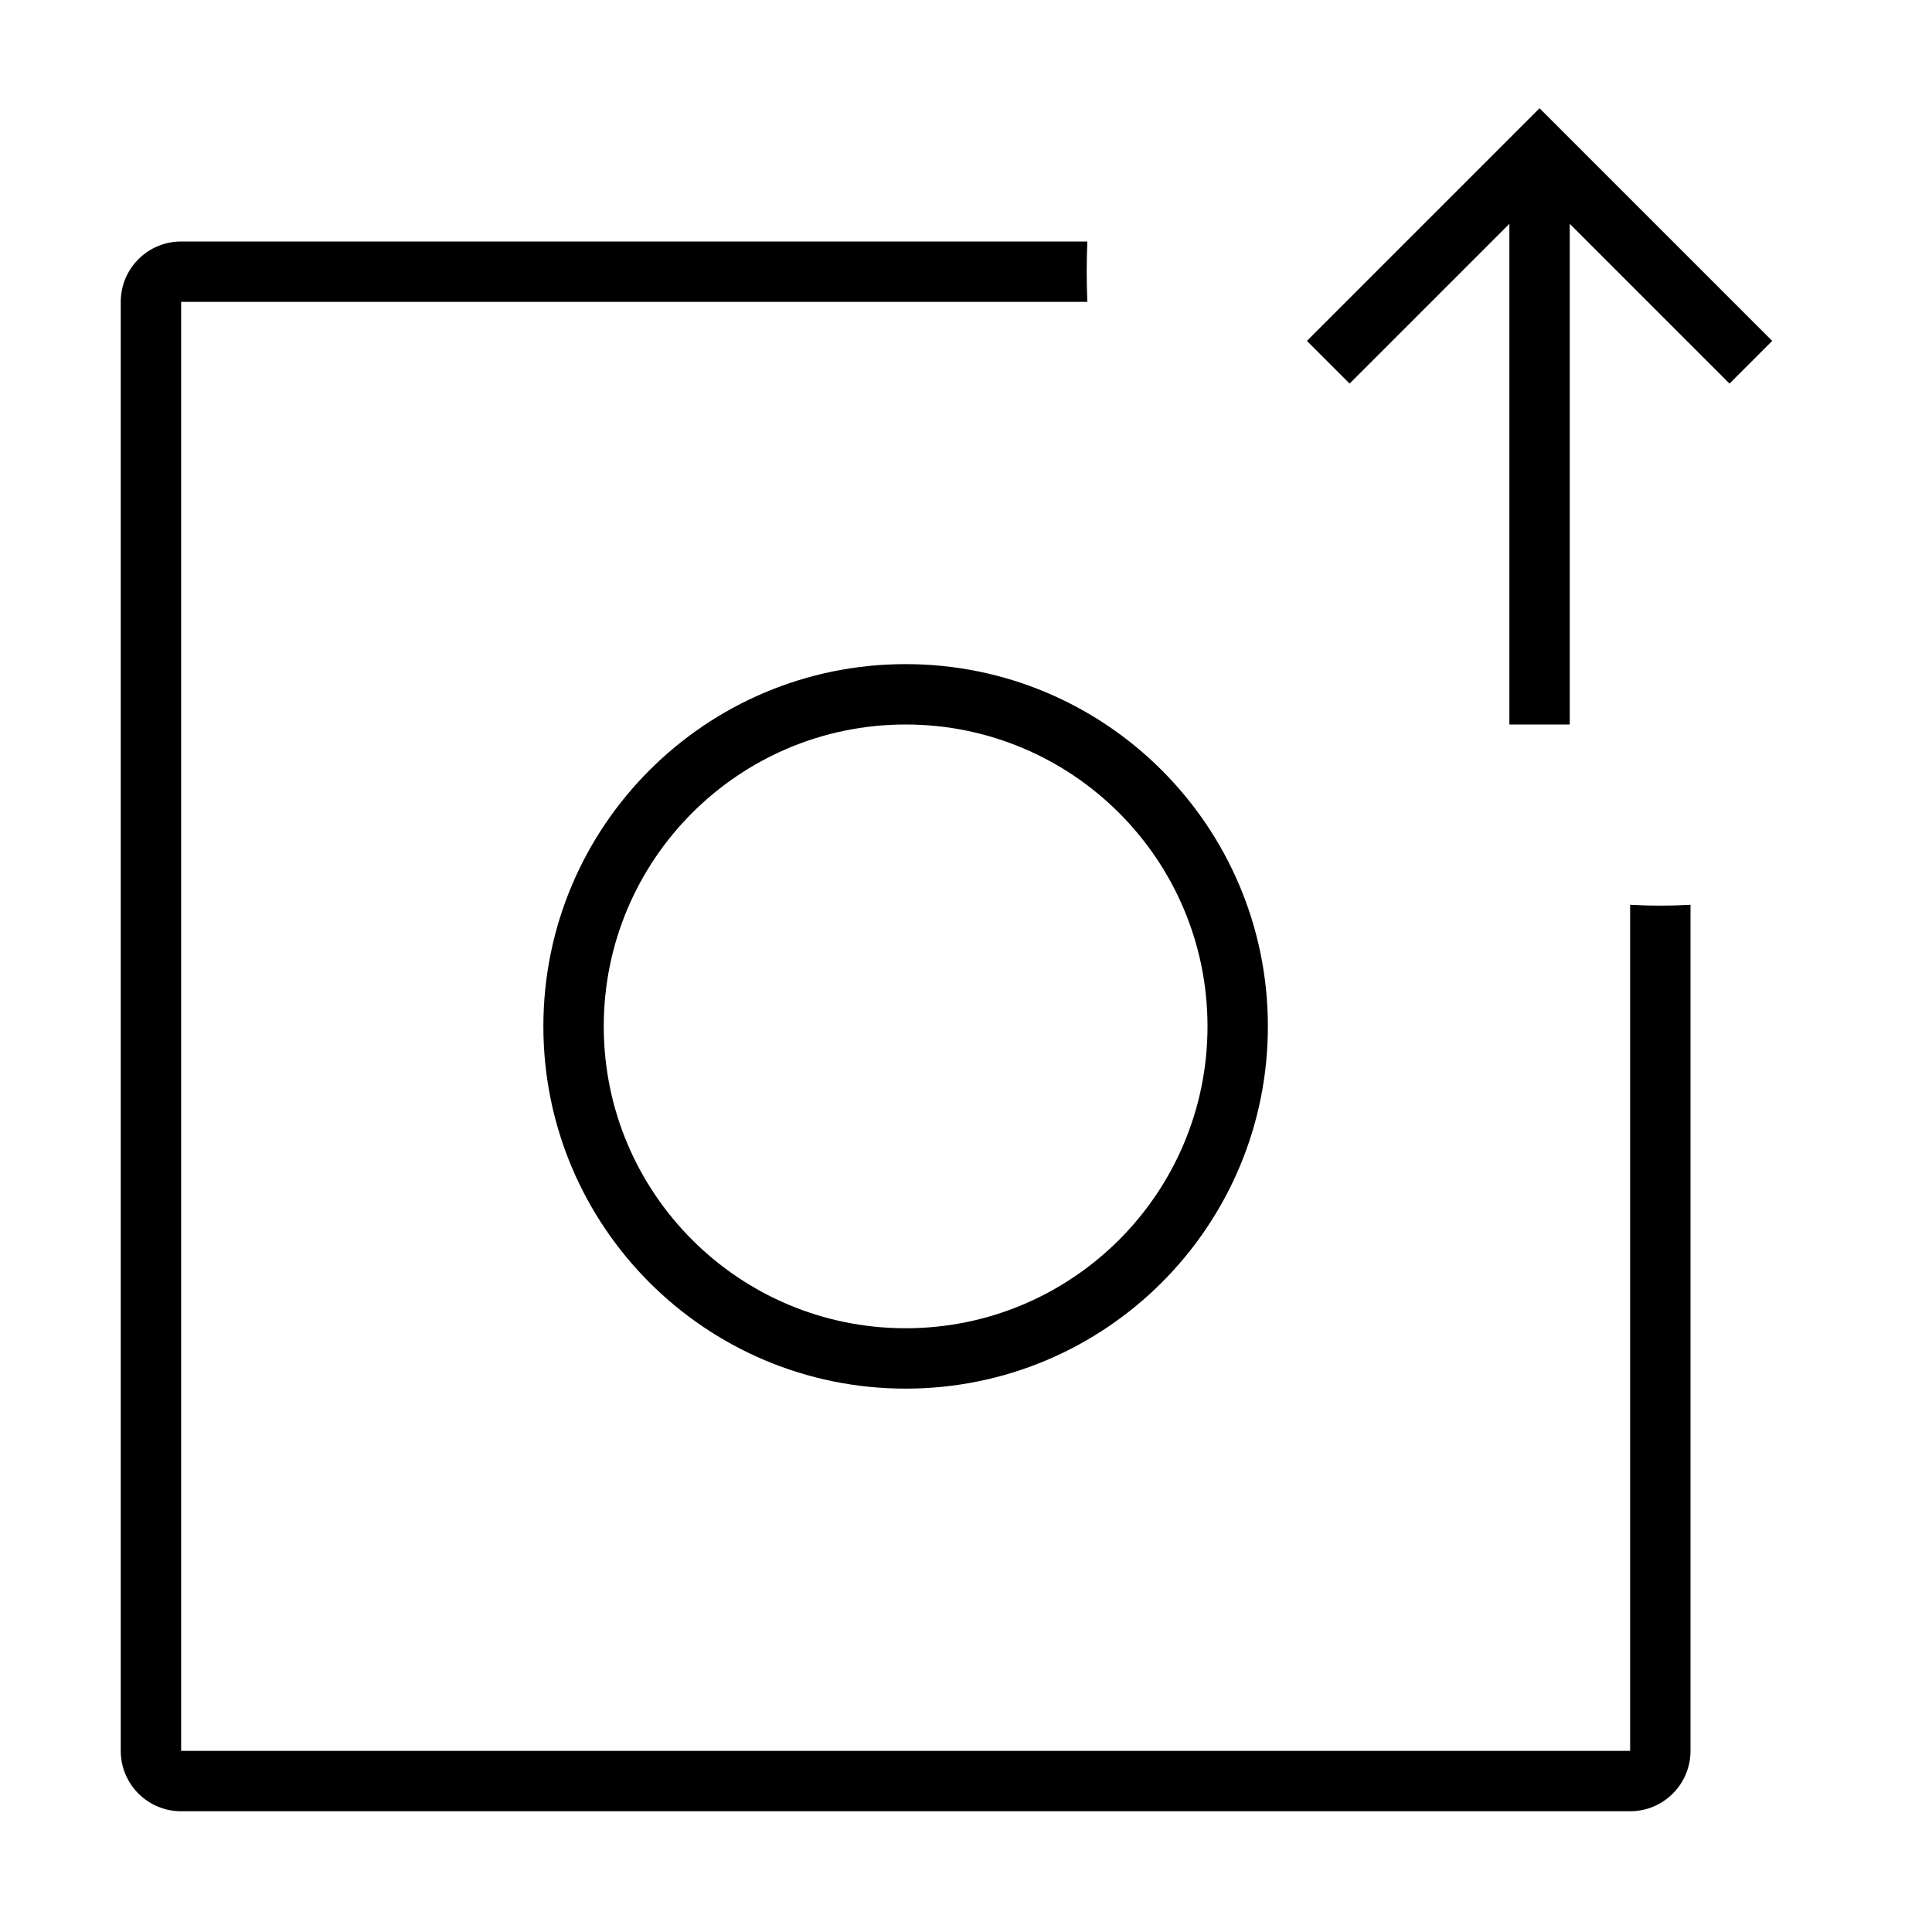
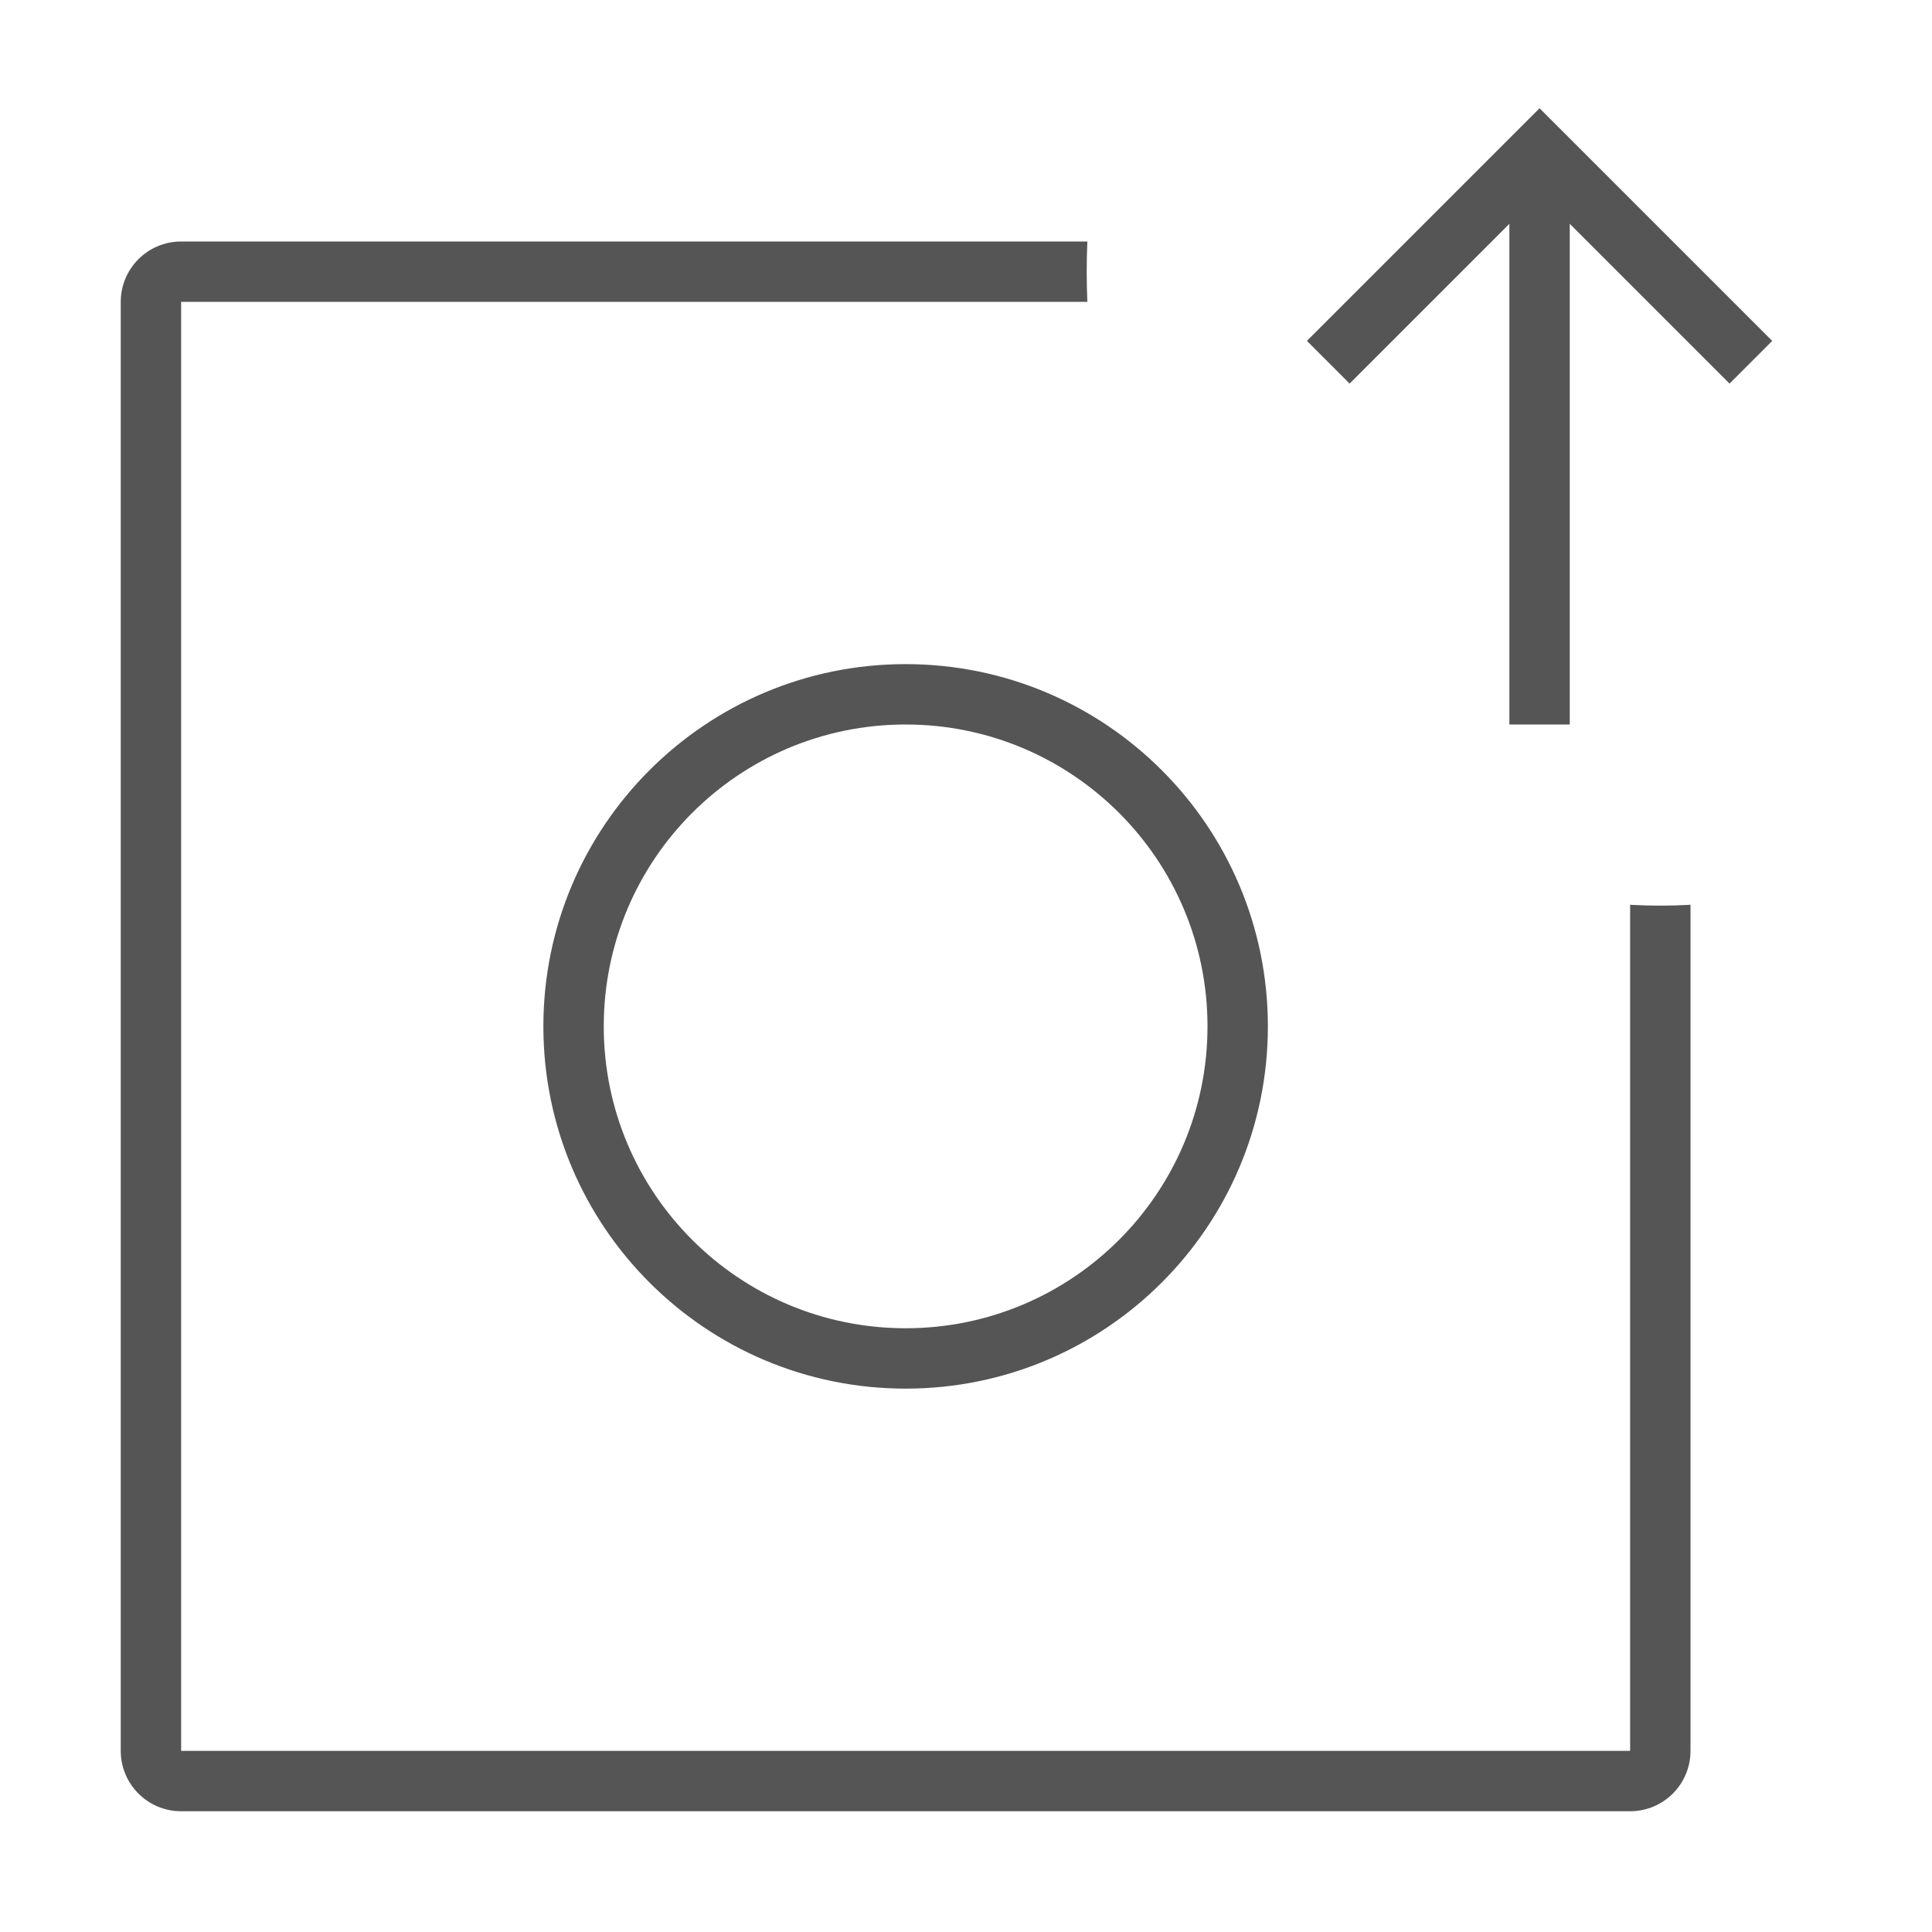
<svg xmlns="http://www.w3.org/2000/svg" width="32" height="32" viewBox="0 0 32 32">
  <g fill="none" fill-rule="evenodd">
    <path d="M0 0h32v32H0z" />
-     <path fill="#000" d="M18.01 4a11.798 11.798 0 0 0 0 1H3v24h24V14.986a8.738 8.738 0 0 0 1 0V29a1 1 0 0 1-1 1H3a1 1 0 0 1-1-1V5a1 1 0 0 1 1-1h15.01zM15 23a6 6 0 1 1 0-12 6 6 0 0 1 0 12zm0-1a5 5 0 1 0 0-10 5 5 0 0 0 0 10z" />
-     <path fill="#000" d="M25 3h1v9h-1z" />
-     <path stroke="#000" d="M22 6l3.5-3.5L29 6" />
+     <path fill="#555555" d="M18.01 4a11.798 11.798 0 0 0 0 1H3v24h24V14.986a8.738 8.738 0 0 0 1 0V29a1 1 0 0 1-1 1H3a1 1 0 0 1-1-1V5a1 1 0 0 1 1-1h15.01zM15 23a6 6 0 1 1 0-12 6 6 0 0 1 0 12zm0-1a5 5 0 1 0 0-10 5 5 0 0 0 0 10z" />
+     <path fill="#555555" d="M25 3h1v9h-1z" />
+     <path stroke="#555555" d="M22 6l3.5-3.5L29 6" />
  </g>
</svg>
